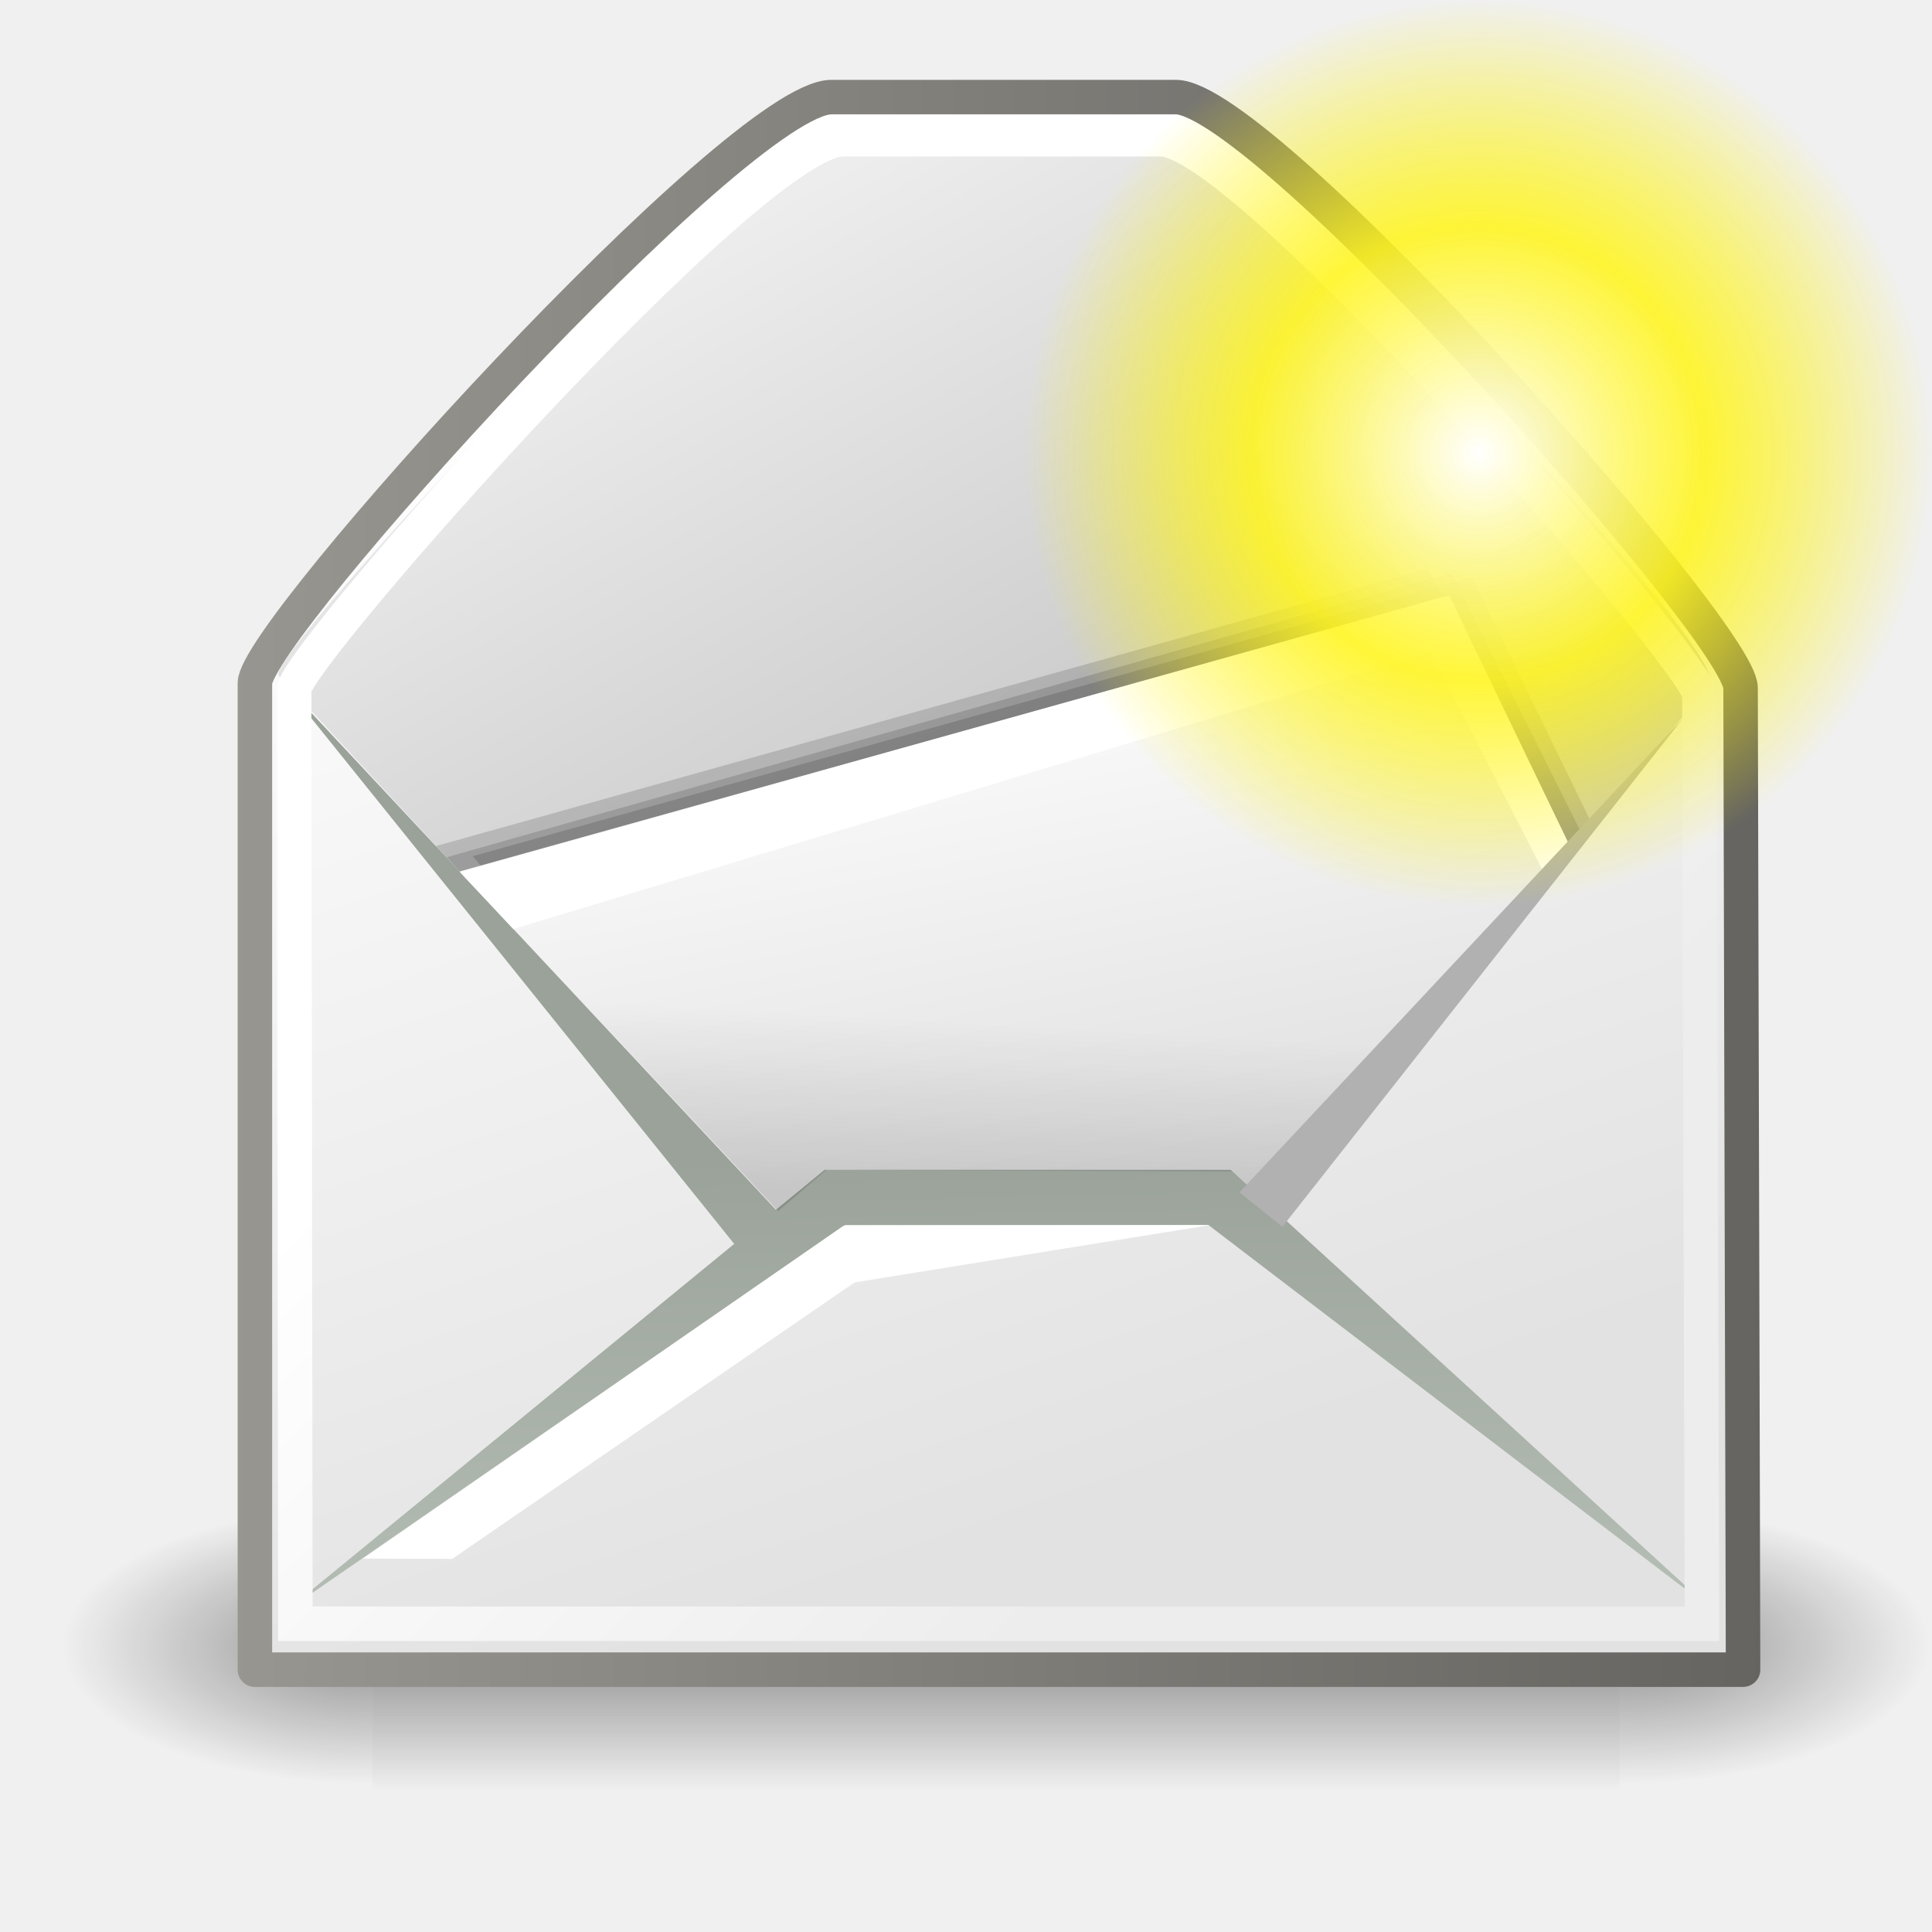
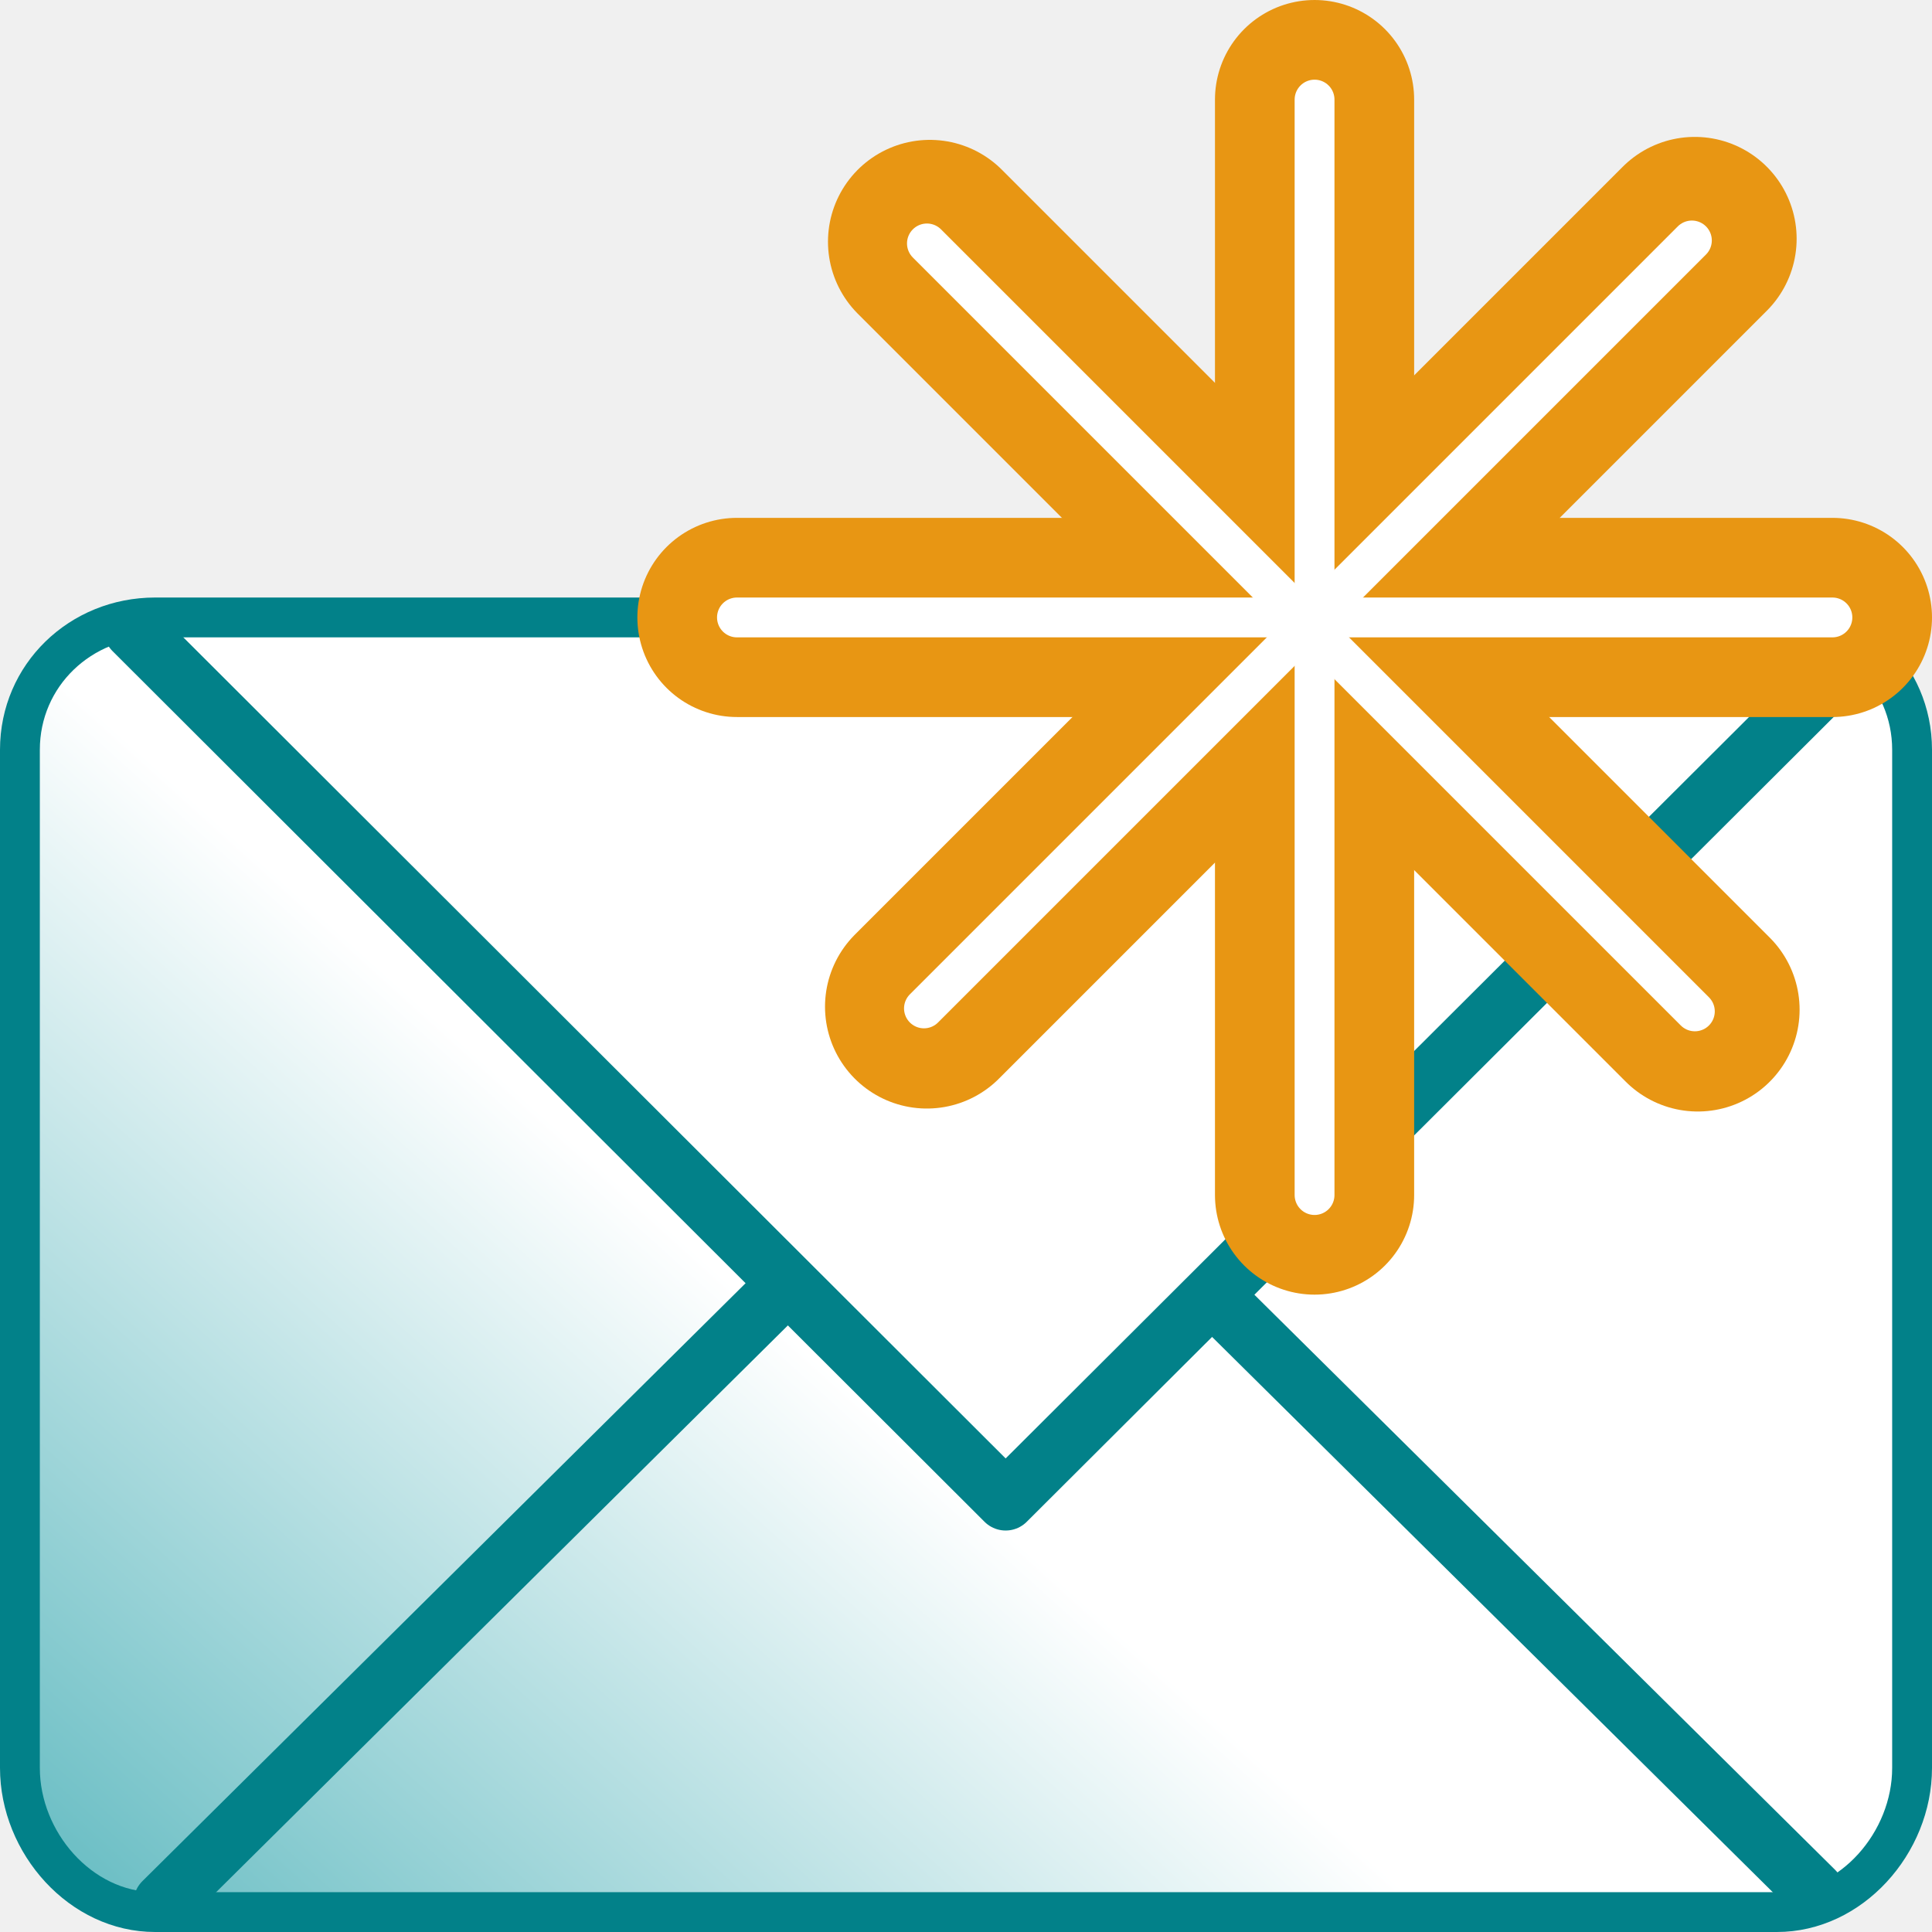
- <svg xmlns="http://www.w3.org/2000/svg" xmlns:xlink="http://www.w3.org/1999/xlink" id="svg5816" height="48px" width="48px">
-   <defs id="defs3">
-     <radialGradient xlink:href="#linearGradient5060" id="radialGradient5031" gradientUnits="userSpaceOnUse" gradientTransform="matrix(-2.774389,0,0,1.969706,112.7623,-872.8854)" cx="605.714" cy="486.648" fx="605.714" fy="486.648" r="117.143" />
-     <linearGradient id="linearGradient5060">
-       <stop style="stop-color:black;stop-opacity:1;" offset="0" id="stop5062" />
-       <stop style="stop-color:black;stop-opacity:0;" offset="1" id="stop5064" />
-     </linearGradient>
-     <radialGradient xlink:href="#linearGradient5060" id="radialGradient5029" gradientUnits="userSpaceOnUse" gradientTransform="matrix(2.774389,0,0,1.969706,-1891.633,-872.8854)" cx="605.714" cy="486.648" fx="605.714" fy="486.648" r="117.143" />
-     <linearGradient id="linearGradient5048">
-       <stop style="stop-color:black;stop-opacity:0;" offset="0" id="stop5050" />
-       <stop id="stop5056" offset="0.5" style="stop-color:black;stop-opacity:1;" />
-       <stop style="stop-color:black;stop-opacity:0;" offset="1" id="stop5052" />
-     </linearGradient>
-     <linearGradient xlink:href="#linearGradient5048" id="linearGradient5027" gradientUnits="userSpaceOnUse" gradientTransform="matrix(2.774389,0,0,1.969706,-1892.179,-872.8854)" x1="302.857" y1="366.648" x2="302.857" y2="609.505" />
-     <linearGradient id="linearGradient2274">
-       <stop style="stop-color:#000000;stop-opacity:0.129;" offset="0" id="stop2276" />
-       <stop style="stop-color:#000000;stop-opacity:0;" offset="1" id="stop2278" />
-     </linearGradient>
-     <linearGradient id="linearGradient9749">
-       <stop style="stop-color:#ffffff;stop-opacity:1;" offset="0" id="stop9751" />
-       <stop style="stop-color:#ededed;stop-opacity:1;" offset="1" id="stop9753" />
-     </linearGradient>
-     <linearGradient id="linearGradient2152">
-       <stop style="stop-color:#9aa29a;stop-opacity:1;" offset="0" id="stop2154" />
-       <stop style="stop-color:#b5beb5;stop-opacity:1;" offset="1" id="stop2156" />
-     </linearGradient>
-     <linearGradient id="linearGradient2166">
-       <stop style="stop-color:#ffffff;stop-opacity:1;" offset="0" id="stop2168" />
-       <stop style="stop-color:#dcdcdc;stop-opacity:1;" offset="1" id="stop2170" />
-     </linearGradient>
-     <linearGradient id="linearGradient18913">
-       <stop style="stop-color:#ededed;stop-opacity:1;" offset="0" id="stop18915" />
-       <stop style="stop-color:#c8c8c8;stop-opacity:1;" offset="1" id="stop18917" />
-     </linearGradient>
-     <linearGradient id="linearGradient2136">
-       <stop style="stop-color:#989690;stop-opacity:1;" offset="0" id="stop2138" />
-       <stop style="stop-color:#656460;stop-opacity:1;" offset="1" id="stop2140" />
-     </linearGradient>
-     <linearGradient id="linearGradient15107">
-       <stop style="stop-color:#ffffff;stop-opacity:1;" offset="0" id="stop15109" />
-       <stop style="stop-color:#e2e2e2;stop-opacity:1;" offset="1" id="stop15111" />
-     </linearGradient>
-     <linearGradient id="linearGradient10691">
-       <stop id="stop10693" offset="0" style="stop-color:#000000;stop-opacity:1;" />
-       <stop id="stop10695" offset="1" style="stop-color:#000000;stop-opacity:0;" />
-     </linearGradient>
-     <radialGradient r="7.228" fy="73.616" fx="6.703" cy="73.616" cx="6.703" gradientTransform="scale(1.902215,0.525703)" gradientUnits="userSpaceOnUse" id="radialGradient11382" xlink:href="#linearGradient10691" />
-     <linearGradient y2="32.203" x2="9.762" y1="37.785" x1="8.78" gradientTransform="matrix(2.3949,0,0,0.781058,2.879512,0.343005)" gradientUnits="userSpaceOnUse" id="linearGradient27463" xlink:href="#linearGradient2274" />
-     <linearGradient y2="24.133" x2="21.112" y1="13.686" x1="11.233" gradientTransform="matrix(1.370928,0,0,1.443758,2.431133,-0.140786)" gradientUnits="userSpaceOnUse" id="linearGradient27468" xlink:href="#linearGradient9749" />
-     <linearGradient y2="52.091" x2="9.886" y1="37.197" x1="8.916" gradientTransform="matrix(2.454781,0,0,0.762004,2.879512,0.343005)" gradientUnits="userSpaceOnUse" id="linearGradient27471" xlink:href="#linearGradient2152" />
-     <linearGradient y2="52.091" x2="9.886" y1="37.197" x1="8.916" gradientTransform="matrix(2.454781,0,0,0.762004,2.879512,0.343005)" gradientUnits="userSpaceOnUse" id="linearGradient27474" xlink:href="#linearGradient2152" />
-     <linearGradient y2="29.569" x2="15.311" y1="15.148" x1="10.184" gradientTransform="matrix(1.819266,0,0,1.028193,2.879512,0.343005)" gradientUnits="userSpaceOnUse" id="linearGradient27477" xlink:href="#linearGradient2166" />
-     <linearGradient y2="17.877" x2="13.467" y1="7.231" x1="5.827" gradientTransform="matrix(1.570607,0,0,1.190976,2.879512,0.343005)" gradientUnits="userSpaceOnUse" id="linearGradient27483" xlink:href="#linearGradient18913" />
-     <linearGradient y2="26.023" x2="18.475" y1="4.746" x1="11.573" gradientTransform="matrix(1.343475,0,0,1.417854,2.879511,0.314599)" gradientUnits="userSpaceOnUse" id="linearGradient27486" xlink:href="#linearGradient15107" />
-     <linearGradient y2="15.257" x2="30.6" y1="15.257" x1="2.062" gradientTransform="matrix(1.343475,0,0,1.417854,2.879511,0.314599)" gradientUnits="userSpaceOnUse" id="linearGradient27488" xlink:href="#linearGradient2136" />
-     <linearGradient id="linearGradient12512">
-       <stop id="stop12513" offset="0" style="stop-color:#ffffff;stop-opacity:1;" />
-       <stop id="stop12517" offset="0.5" style="stop-color:#fff520;stop-opacity:0.891;" />
-       <stop id="stop12514" offset="1" style="stop-color:#fff300;stop-opacity:0;" />
-     </linearGradient>
-     <radialGradient xlink:href="#linearGradient12512" id="radialGradient1558" gradientUnits="userSpaceOnUse" cx="55" cy="125" fx="55" fy="125" r="14.375" />
-   </defs>
-   <g id="layer1">
-     <g style="display:inline" id="g5022" transform="matrix(2.312904e-2,0,0,1.485743e-2,45.32054,39.61432)">
-       <rect y="-150.697" x="-1559.252" height="478.357" width="1339.633" id="rect4173" style="opacity:0.402;color:black;fill:url(#linearGradient5027);fill-opacity:1;fill-rule:nonzero;stroke:none;stroke-width:1;stroke-linecap:round;stroke-linejoin:miter;marker:none;marker-start:none;marker-mid:none;marker-end:none;stroke-miterlimit:4;stroke-dasharray:none;stroke-dashoffset:0;stroke-opacity:1;visibility:visible;display:inline;overflow:visible" />
-       <path id="path5058" d="M -219.619,-150.68 C -219.619,-150.68 -219.619,327.65 -219.619,327.65 C -76.745,328.551 125.781,220.481 125.781,88.454 C 125.781,-43.572 -33.655,-150.68 -219.619,-150.68 z " style="opacity:0.402;color:black;fill:url(#radialGradient5029);fill-opacity:1;fill-rule:nonzero;stroke:none;stroke-width:1;stroke-linecap:round;stroke-linejoin:miter;marker:none;marker-start:none;marker-mid:none;marker-end:none;stroke-miterlimit:4;stroke-dasharray:none;stroke-dashoffset:0;stroke-opacity:1;visibility:visible;display:inline;overflow:visible" />
-       <path style="opacity:0.402;color:black;fill:url(#radialGradient5031);fill-opacity:1;fill-rule:nonzero;stroke:none;stroke-width:1;stroke-linecap:round;stroke-linejoin:miter;marker:none;marker-start:none;marker-mid:none;marker-end:none;stroke-miterlimit:4;stroke-dasharray:none;stroke-dashoffset:0;stroke-opacity:1;visibility:visible;display:inline;overflow:visible" d="M -1559.252,-150.68 C -1559.252,-150.68 -1559.252,327.65 -1559.252,327.65 C -1702.127,328.551 -1904.652,220.481 -1904.652,88.454 C -1904.652,-43.572 -1745.216,-150.68 -1559.252,-150.68 z " id="path5018" />
+ <svg xmlns="http://www.w3.org/2000/svg" version="1.1" id="Capa_1" x="0px" y="0px" viewBox="0 0 97 97" style="enable-background:new 0 0 97 97;" xml:space="preserve">
+   <g>
+     <g>
+       <linearGradient id="SVGID_1_" gradientUnits="userSpaceOnUse" x1="2.149" y1="114.978" x2="73.26" y2="36.001">
+         <stop offset="0" style="stop-color:#32A5AE" />
+         <stop offset="0.222" style="stop-color:#83C9CE" />
+         <stop offset="0.571" style="stop-color:#FFFFFF" />
+       </linearGradient>
+       <path style="fill:url(#SVGID_1_);" d="M96,89.211C96,92.96,92.96,96,89.21,96H7.79C4.04,96,1,92.96,1,89.211V37.789    C1,34.04,4.04,31,7.79,31H89.21c3.75,0,6.79,3.04,6.79,6.789V89.211z" />
+       <path style="fill:#028189;" d="M89.21,32c3.192,0,5.79,2.454,5.79,5.646v51.118C95,91.956,92.403,95,89.21,95H7.789    C4.597,95,2,91.956,2,88.764V37.646C2,34.454,4.597,32,7.789,32H89 M89.21,30H7.789C3.487,30,0,33.344,0,37.646v51.118    C0,93.066,3.487,97,7.789,97H89.21c4.302,0,7.79-3.934,7.79-8.236V37.646C97,33.344,93.512,30,89.21,30L89.21,30z" />
    </g>
-     <path style="fill:url(#linearGradient27486);fill-opacity:1;fill-rule:evenodd;stroke:url(#linearGradient27488);stroke-width:0.857;stroke-linecap:butt;stroke-linejoin:round;stroke-miterlimit:4;stroke-opacity:1" d="M 6.333,16.972 L 6.333,41.482 L 43.306,41.482 L 43.244,17.09 C 43.241,15.712 31.396,2.412 29.211,2.412 L 20.659,2.412 C 18.362,2.412 6.333,15.674 6.333,16.972 z " id="path12723" />
-     <path style="fill:url(#linearGradient27483);fill-opacity:1;fill-rule:evenodd;stroke:none;stroke-width:0.25pt;stroke-linecap:butt;stroke-linejoin:miter;stroke-opacity:1" d="M 6.923,16.787 C 6.525,16.357 18.81,3.094 20.667,3.094 L 29.043,3.094 C 30.79,3.094 43.08,16.222 42.47,16.979 L 31.609,30.475 L 19.295,30.157 L 6.923,16.787 z " id="path18153" />
-     <path style="fill:#000000;fill-opacity:0.146;fill-rule:evenodd;stroke:none;stroke-width:1;stroke-linecap:butt;stroke-linejoin:miter;stroke-miterlimit:4;stroke-opacity:1" d="M 19.078,30.018 L 11.745,21.272 L 36.563,14.336 L 39.592,20.552 L 32.176,29.992" id="path2164" />
-     <path style="fill:#000000;fill-opacity:0.146;fill-rule:evenodd;stroke:none;stroke-width:1;stroke-linecap:butt;stroke-linejoin:miter;stroke-miterlimit:4;stroke-opacity:1" d="M 18.292,29.836 L 10.809,21.026 L 35.457,14.133 L 38.631,20.404 L 31.39,29.811" id="path2162" />
-     <path style="fill:#000000;fill-opacity:0.146;fill-rule:evenodd;stroke:none;stroke-width:1;stroke-linecap:butt;stroke-linejoin:miter;stroke-miterlimit:4;stroke-opacity:1" d="M 18.775,29.957 L 11.1,21.297 L 36.068,14.232 L 39.354,20.825 L 31.874,29.932" id="path2160" />
-     <path style="fill:url(#linearGradient27477);fill-opacity:1;fill-rule:evenodd;stroke:none;stroke-width:1;stroke-linecap:butt;stroke-linejoin:miter;stroke-miterlimit:4;stroke-opacity:1" d="M 18.594,30.441 L 11.261,21.695 L 35.973,14.801 L 39.083,21.189 L 31.963,30.175" id="path15105" />
-     <path style="fill:url(#linearGradient27474);fill-opacity:1;fill-rule:evenodd;stroke:none;stroke-width:1;stroke-linecap:butt;stroke-linejoin:miter;stroke-miterlimit:4;stroke-opacity:1" d="M 20.488,29.064 L 7.092,40.036 L 21.001,30.432 L 30.019,30.432 L 42.439,39.914 L 30.575,29.064 L 20.488,29.064 z " id="path14245" />
-     <path style="color:#000000;fill:url(#linearGradient27471);fill-opacity:1;fill-rule:evenodd;stroke:none;stroke-width:1;stroke-linecap:butt;stroke-linejoin:miter;marker:none;marker-start:none;marker-mid:none;marker-end:none;stroke-miterlimit:4;stroke-dashoffset:0;stroke-opacity:1;visibility:visible;display:inline;overflow:visible" d="M 6.963,16.885 L 18.48,31.201 L 19.548,30.347 L 6.963,16.885 z " id="path14339" />
-     <path style="fill:none;fill-opacity:0.75;fill-rule:evenodd;stroke:url(#linearGradient27468);stroke-width:0.857;stroke-linecap:butt;stroke-linejoin:miter;stroke-miterlimit:4;stroke-opacity:1" d="M 7.308,17.131 L 7.339,40.342 L 42.284,40.342 L 42.221,17.258 C 42.219,16.508 31.005,3.459 28.837,3.459 L 20.942,3.459 C 18.689,3.459 7.307,16.351 7.308,17.131 z " id="path15103" />
-     <path style="fill:#ffffff;fill-opacity:1;fill-rule:evenodd;stroke:none;stroke-width:1;stroke-linecap:butt;stroke-linejoin:miter;stroke-miterlimit:4;stroke-opacity:1" d="M 20.957,30.453 L 9.016,38.724 L 11.235,38.73 L 21.233,31.861 L 30.055,30.438 L 20.957,30.453 z " id="path17393" />
-     <path style="fill:#ffffff;fill-opacity:1;fill-rule:evenodd;stroke:none;stroke-width:1px;stroke-linecap:butt;stroke-linejoin:miter;stroke-opacity:1" d="M 11.428,21.67 L 12.752,23.081 L 35.543,16.197 L 38.458,21.879 L 39.072,21.167 L 36.003,14.789 L 11.428,21.67 z " id="path2174" />
-     <path style="fill:url(#linearGradient27463);fill-opacity:1;fill-rule:evenodd;stroke:none;stroke-width:1px;stroke-linecap:butt;stroke-linejoin:miter;stroke-opacity:1" d="M 13.308,23.636 L 19.334,30.09 L 20.531,29.064 L 30.618,29.107 L 31.43,29.834 L 35.405,25.09 C 34.251,23.679 13.308,23.636 13.308,23.636 z " id="path2272" />
-     <path id="path27492" d="M 41.813,17.848 L 31.861,30.479 L 30.793,29.624 L 41.813,17.848 z " style="color:#000000;fill:#b1b1b1;fill-opacity:1;fill-rule:evenodd;stroke:none;stroke-width:1;stroke-linecap:butt;stroke-linejoin:miter;marker:none;marker-start:none;marker-mid:none;marker-end:none;stroke-miterlimit:4;stroke-dashoffset:0;stroke-opacity:1;visibility:visible;display:inline;overflow:visible" />
-     <g id="layer4" style="display:inline" transform="translate(5.000000e-7,2.500000e-6)">
-       <path style="color:#000000;fill:url(#radialGradient1558);fill-opacity:1;fill-rule:nonzero;stroke:none;stroke-width:1.25;stroke-linecap:butt;stroke-linejoin:round;marker:none;marker-start:none;marker-mid:none;marker-end:none;stroke-miterlimit:4;stroke-dashoffset:0;stroke-opacity:1;visibility:visible;display:block" id="path12511" d="M 69.375 125 A 14.375 14.375 0 1 1  40.625,125 A 14.375 14.375 0 1 1  69.375 125 z" transform="matrix(0.783292,0,0,0.783292,-6.340883,-86.65168)" />
+     <g>
+       <polyline style="fill:none;stroke:#028189;stroke-width:3;stroke-linecap:round;stroke-linejoin:round;stroke-miterlimit:10;" points="    6.712,31.631 50.49,75.343 93.287,32.659   " />
+       <line style="fill:none;stroke:#028189;stroke-width:3;stroke-linecap:round;stroke-linejoin:round;stroke-miterlimit:10;" x1="39.539" y1="64.451" x2="8.204" y2="95.513" />
+       <line style="fill:none;stroke:#028189;stroke-width:3;stroke-linecap:round;stroke-linejoin:round;stroke-miterlimit:10;" x1="60.882" y1="65.039" x2="91.085" y2="94.95" />
    </g>
  </g>
+   <g>
+     <radialGradient id="SVGID_2_" cx="889.107" cy="-93.069" r="132.974" gradientTransform="matrix(0.1462 0 0 0.1462 -64.0191 46.1099)" gradientUnits="userSpaceOnUse">
+       <stop offset="0.68" style="stop-color:#F9BD72" />
+       <stop offset="0.814" style="stop-color:#F9BE74" />
+       <stop offset="0.863" style="stop-color:#F9C17B" />
+       <stop offset="0.897" style="stop-color:#FAC786" />
+       <stop offset="0.925" style="stop-color:#FBCE97" />
+       <stop offset="0.949" style="stop-color:#FCD9AD" />
+       <stop offset="0.97" style="stop-color:#FDE6C9" />
+       <stop offset="0.989" style="stop-color:#FEF4E8" />
+       <stop offset="1" style="stop-color:#FFFFFF" />
+     </radialGradient>
+     <line style="fill:url(#SVGID_2_);stroke:#E89613;stroke-width:10;stroke-linecap:round;stroke-linejoin:round;stroke-miterlimit:10;" x1="66" y1="5" x2="66" y2="60" />
+     <radialGradient id="SVGID_3_" cx="888.843" cy="-100.495" r="131.826" gradientTransform="matrix(0.1462 0 0 0.1462 -64.0191 46.1099)" gradientUnits="userSpaceOnUse">
+       <stop offset="0.68" style="stop-color:#F9BD72" />
+       <stop offset="0.814" style="stop-color:#F9BE74" />
+       <stop offset="0.863" style="stop-color:#F9C17B" />
+       <stop offset="0.897" style="stop-color:#FAC786" />
+       <stop offset="0.925" style="stop-color:#FBCE97" />
+       <stop offset="0.949" style="stop-color:#FCD9AD" />
+       <stop offset="0.97" style="stop-color:#FDE6C9" />
+       <stop offset="0.989" style="stop-color:#FEF4E8" />
+       <stop offset="1" style="stop-color:#FFFFFF" />
+     </radialGradient>
+     <line style="fill:url(#SVGID_3_);stroke:#E89613;stroke-width:10.227;stroke-linecap:round;stroke-linejoin:round;stroke-miterlimit:10;" x1="46.684" y1="12.136" x2="85.239" y2="50.692" />
+     <radialGradient id="SVGID_4_" cx="887.825" cy="-101.513" r="131.826" gradientTransform="matrix(0.1462 0 0 0.1462 -64.0191 46.1099)" gradientUnits="userSpaceOnUse">
+       <stop offset="0.68" style="stop-color:#F9BD72" />
+       <stop offset="0.814" style="stop-color:#F9BE74" />
+       <stop offset="0.863" style="stop-color:#F9C17B" />
+       <stop offset="0.897" style="stop-color:#FAC786" />
+       <stop offset="0.925" style="stop-color:#FBCE97" />
+       <stop offset="0.949" style="stop-color:#FCD9AD" />
+       <stop offset="0.97" style="stop-color:#FDE6C9" />
+       <stop offset="0.989" style="stop-color:#FEF4E8" />
+       <stop offset="1" style="stop-color:#FFFFFF" />
+     </radialGradient>
+     <line style="fill:url(#SVGID_4_);stroke:#E89613;stroke-width:10.227;stroke-linecap:round;stroke-linejoin:round;stroke-miterlimit:10;" x1="46.535" y1="50.543" x2="85.09" y2="11.987" />
+     <radialGradient id="SVGID_5_" cx="878.849" cy="-103.326" r="132.973" gradientTransform="matrix(0.1462 0 0 0.1462 -64.0191 46.1099)" gradientUnits="userSpaceOnUse">
+       <stop offset="0.68" style="stop-color:#F9BD72" />
+       <stop offset="0.814" style="stop-color:#F9BE74" />
+       <stop offset="0.863" style="stop-color:#F9C17B" />
+       <stop offset="0.897" style="stop-color:#FAC786" />
+       <stop offset="0.925" style="stop-color:#FBCE97" />
+       <stop offset="0.949" style="stop-color:#FCD9AD" />
+       <stop offset="0.97" style="stop-color:#FDE6C9" />
+       <stop offset="0.989" style="stop-color:#FEF4E8" />
+       <stop offset="1" style="stop-color:#FFFFFF" />
+     </radialGradient>
+     <line style="fill:url(#SVGID_5_);stroke:#E89613;stroke-width:10;stroke-linecap:round;stroke-linejoin:round;stroke-miterlimit:10;" x1="37" y1="31" x2="92" y2="31" />
+     <line style="fill:none;stroke:#FFFFFF;stroke-width:2;stroke-linecap:round;stroke-linejoin:round;stroke-miterlimit:10;" x1="66" y1="5" x2="66" y2="60" />
+     <line style="fill:none;stroke:#FFFFFF;stroke-width:2;stroke-linecap:round;stroke-linejoin:round;stroke-miterlimit:10;" x1="46.538" y1="12.222" x2="85.094" y2="50.778" />
+     <line style="fill:none;stroke:#FFFFFF;stroke-width:2;stroke-linecap:round;stroke-linejoin:round;stroke-miterlimit:10;" x1="46.389" y1="50.629" x2="84.945" y2="12.073" />
+     <line style="fill:none;stroke:#FFFFFF;stroke-width:2;stroke-linecap:round;stroke-linejoin:round;stroke-miterlimit:10;" x1="37" y1="31" x2="92" y2="31" />
+   </g>
</svg>
